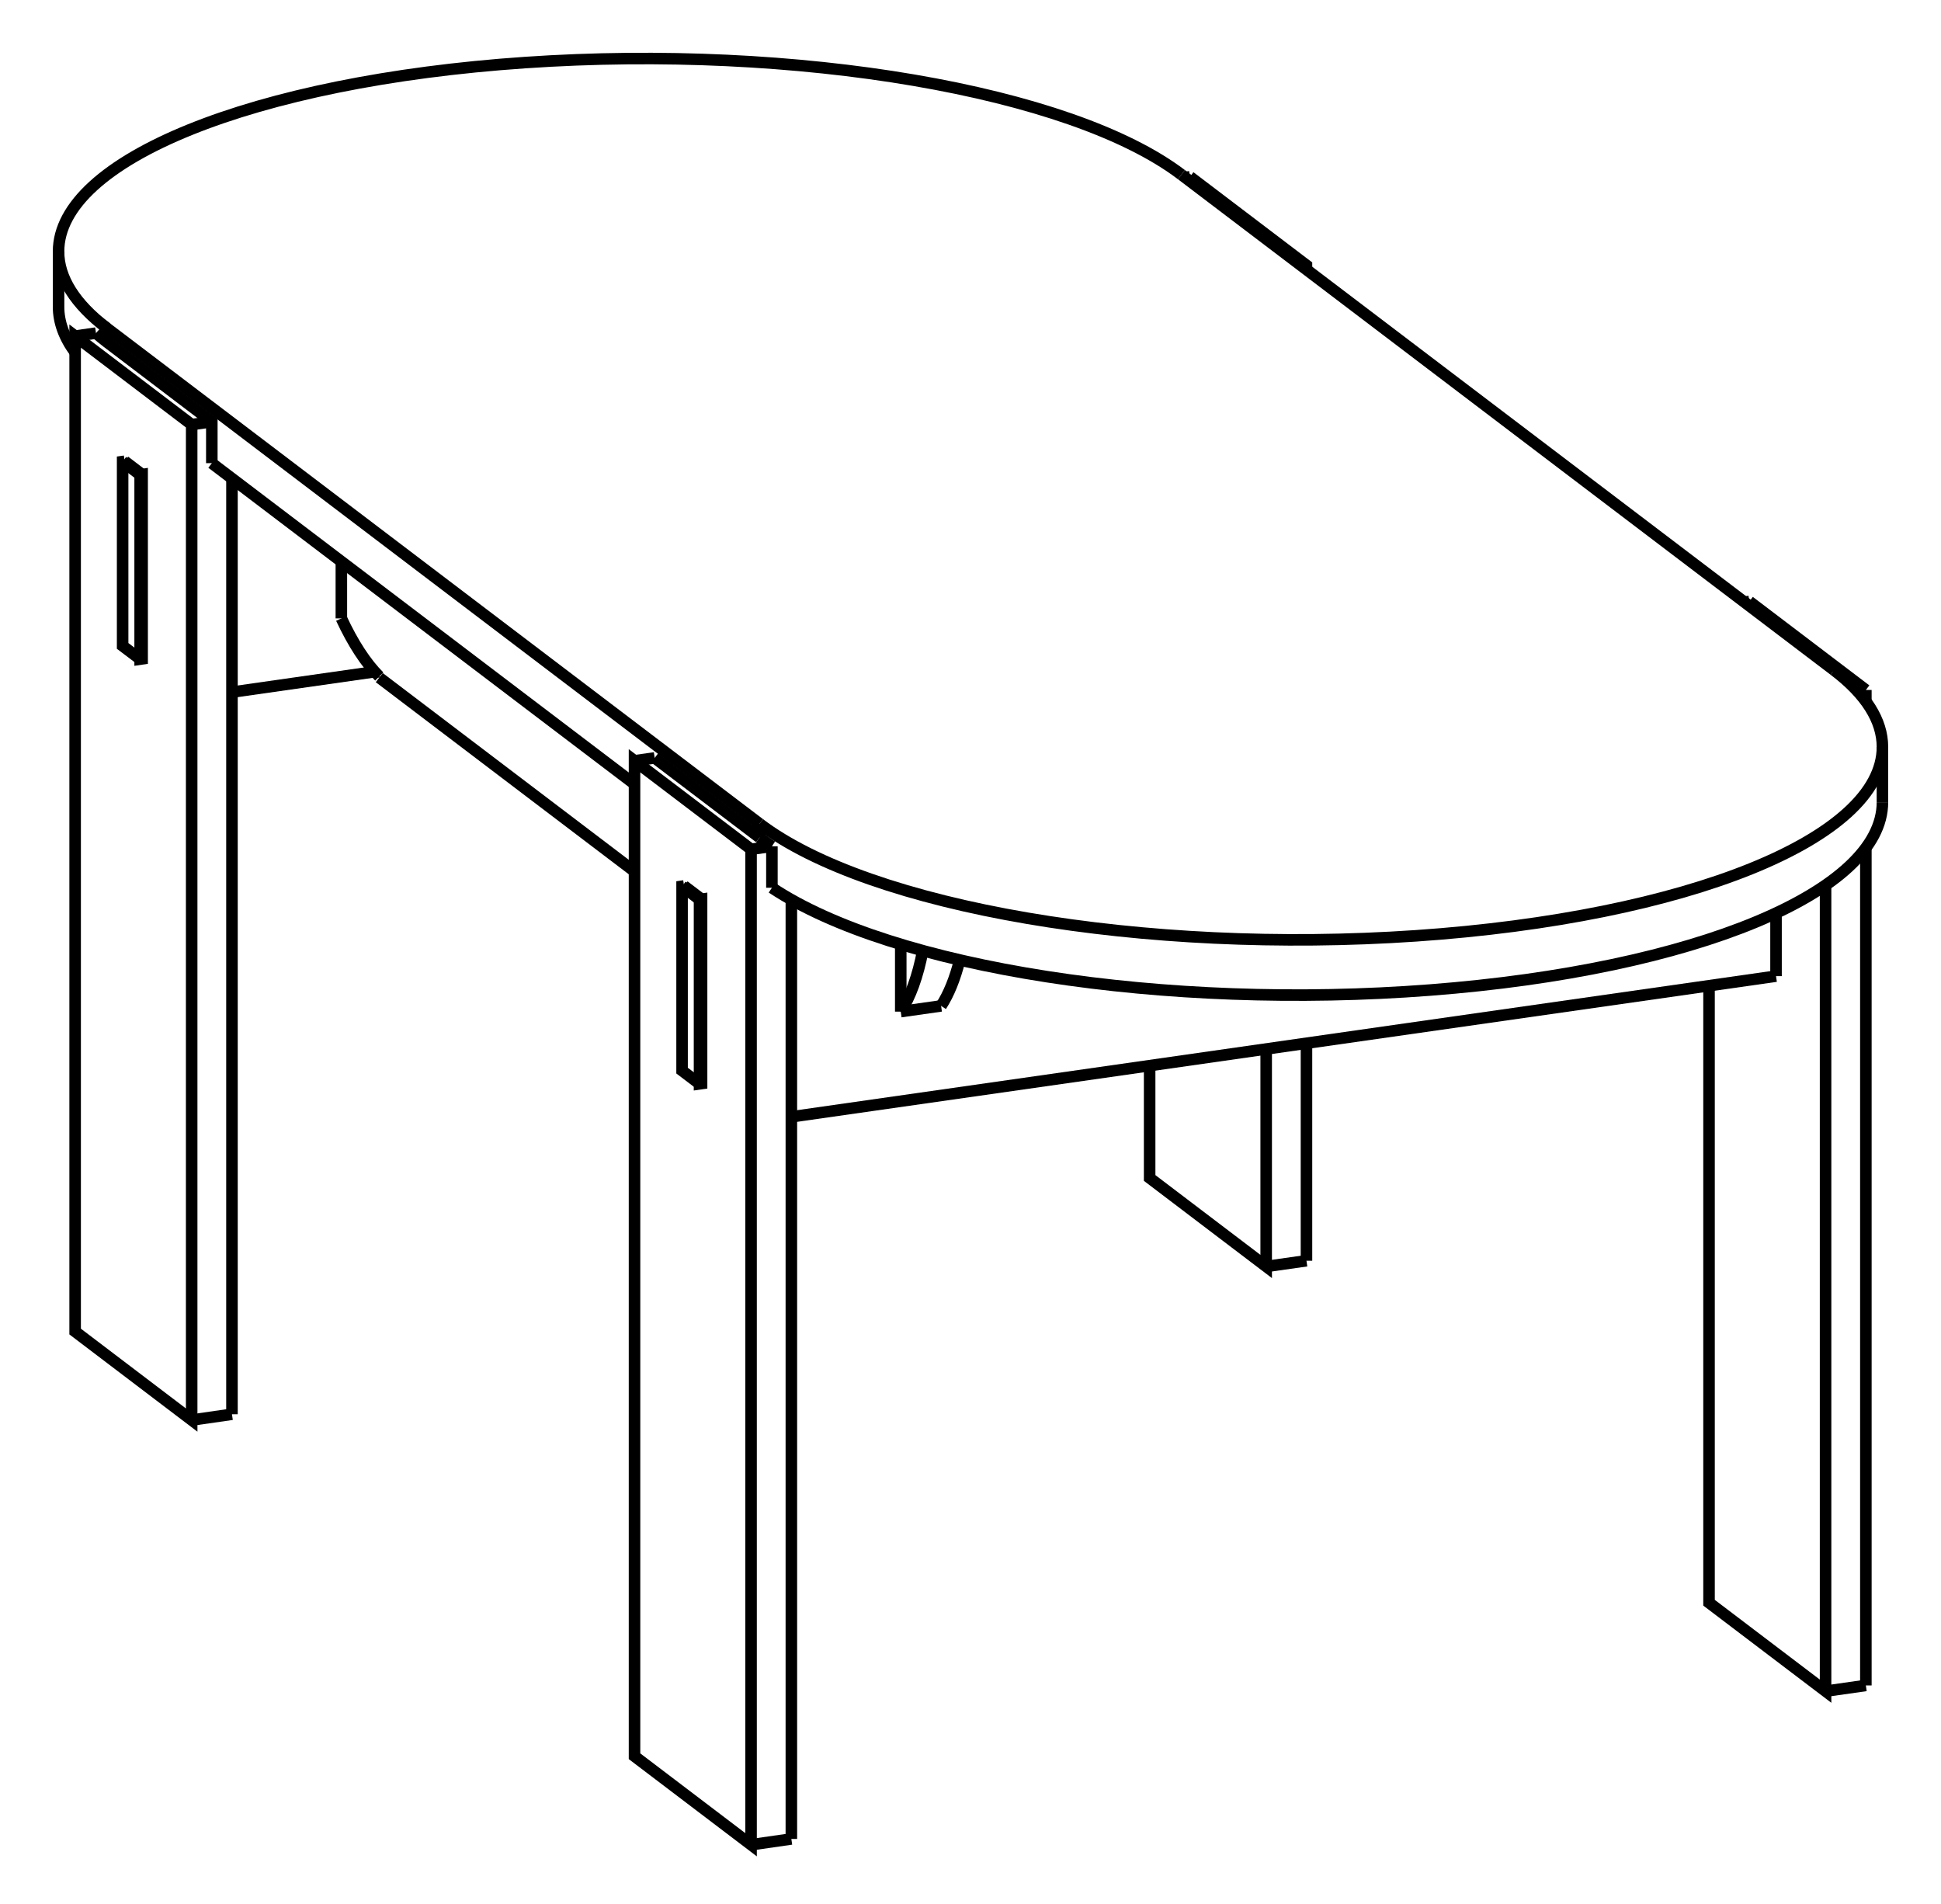
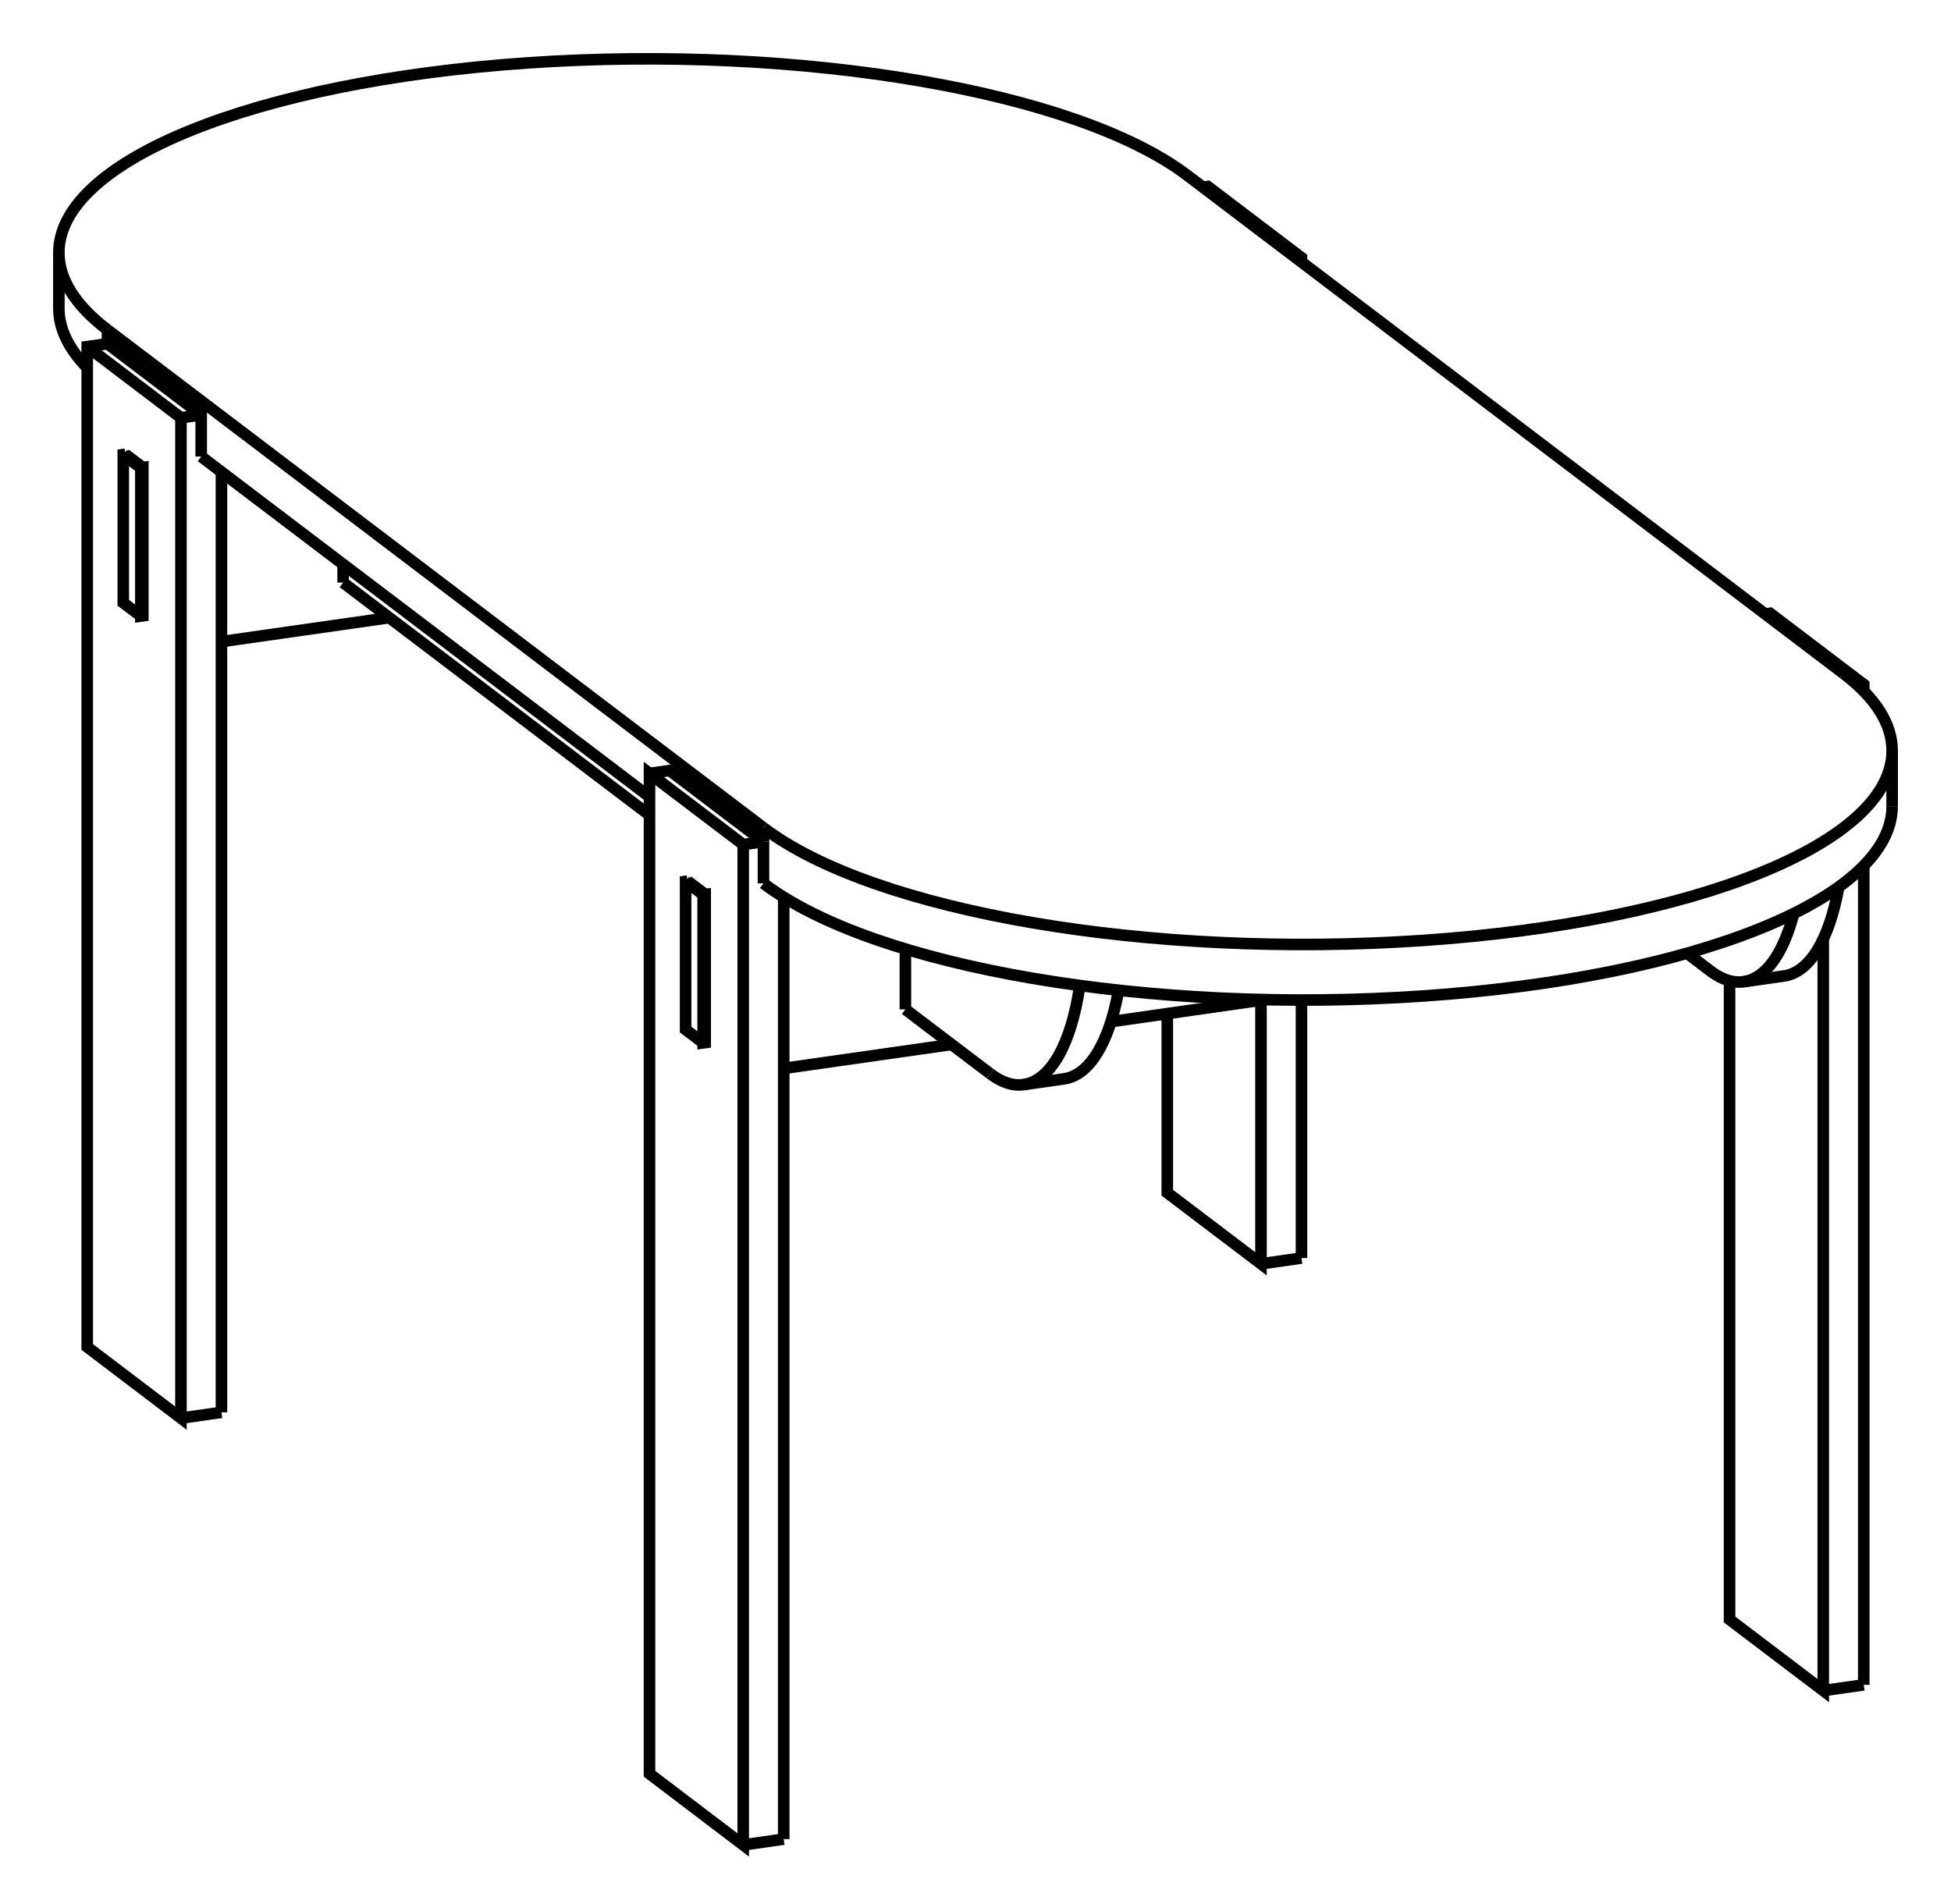
- <svg xmlns="http://www.w3.org/2000/svg" version="1.1" viewBox="-16.572 -17.139 33.144 32.496" fill="none" stroke="black" stroke-width="0.6%" vector-effect="non-scaling-stroke">
-   <path d="M -12.611 7.007 L -12.611 -8.97" />
-   <path d="M -15.289 -11.123 A 10 3.293 360 0 1 -15.572 -11.902" />
-   <path d="M 3.059 1.055 L 3.059 2.973 L 5.049 4.484 L 5.049 0.771" />
-   <path d="M -12.611 -5.322 L -10.173 -5.67" />
-   <path d="M -15.289 -11.401 L -15.289 5.595 L -13.299 7.106 L -13.299 -9.89 L -15.289 -11.401 Z" />
-   <path d="M -14.933 -11.452 L -15.289 -11.401" />
-   <path d="M -10.743 -6.581 L -10.743 -7.552" />
-   <path d="M -12.955 -9.231 L -5.737 -3.752" />
-   <path d="M -12.955 -9.231 L -12.955 -9.939 L -14.746 -11.299 A 10 3.293 360 0 1 -14.933 -11.452" />
-   <path d="M -12.955 -9.939 L -13.299 -9.89" />
-   <path d="M -12.611 7.007 L -13.299 7.106" />
-   <path d="M -14.746 -11.299 L -14.746 -11.535 L -3.602 -3.075" />
-   <path d="M 3.602 -14.157 A 10 3.293 180 0 0 -15.572 -12.846 A 10 3.293 180 0 0 -14.746 -11.535" />
-   <path d="M 3.747 -14.121 L 3.664 -14.109" />
-   <path d="M 5.737 4.386 L 5.737 0.672" />
-   <path d="M 5.737 -12.536 L 5.737 -12.61 L 3.747 -14.121" />
-   <path d="M 5.737 -12.61 L 5.654 -12.598" />
-   <path d="M 5.737 4.386 L 5.049 4.484" />
-   <path d="M -14.145 -5.89 L -14.145 -9.037 L -14.179 -9.032 L -14.179 -5.885 L -14.145 -5.89 Z" />
-   <path d="M -14.443 -9.264 L -14.145 -9.037" />
-   <path d="M -10.096 -5.589 A 4 1.503 261.868 0 1 -10.743 -6.581" />
-   <path d="M -10.096 -5.57 L -10.096 -5.589" />
-   <path d="M -5.737 -2.261 L -10.096 -5.57" />
-   <path d="M 14.746 -5.697 L 3.602 -14.157" />
-   <path d="M 12.611 -0.31 L 12.611 10.225 L 14.601 11.735 L 14.601 -2.026" />
-   <path d="M 13.299 -6.87 L 13.217 -6.858" />
-   <path d="M 13.755 -1.549 L 13.755 -0.473" />
-   <path d="M -3.059 14.258 L -3.059 -1.779" />
-   <path d="M -5.737 -4.15 L -5.737 12.846 L -3.747 14.357 L -3.747 -2.639 L -5.737 -4.15 Z" />
-   <path d="M -5.393 -4.199 L -5.737 -4.15" />
-   <path d="M -3.602 -2.839 L -5.393 -4.199" />
+ <svg xmlns="http://www.w3.org/2000/svg" version="1.1" viewBox="-16.572 -17.139 33.144 32.345" fill="none" stroke="black" stroke-width="0.6%" vector-effect="non-scaling-stroke">
+   <path d="M 13.9 -1.619 A 4 1.503 261.868 0 1 13.05 -0.46 A 4 1.503 261.868 0 1 12.484 -0.643 L 12.088 -0.944" />
+   <path d="M 14.665 -2.071 A 4 1.503 261.868 0 1 13.738 -0.558 L 13.05 -0.46" />
+   <path d="M -3.602 -2.131 A 10 3.293 180 0 0 15.572 -3.442" />
+   <path d="M -1.191 0.01 L -1.191 -1.016" />
+   <path d="M -3.258 1.013 L -0.405 0.606" />
+   <path d="M 2.302 0.219 L 4.922 -0.156" />
+   <path d="M 0.252 1.105 L -1.191 0.01" />
+   <path d="M 1.772 -0.396 A 4 1.503 261.868 0 1 0.818 1.288 A 4 1.503 261.868 0 1 0.252 1.105" />
+   <path d="M 2.431 -0.315 A 4 1.503 261.868 0 1 1.506 1.19 L 0.818 1.288" />
+   <path d="M 12.81 -0.475 L 12.81 10.376 L 14.402 11.584 L 14.402 -1.186" />
+   <path d="M 15.09 11.486 L 15.09 -2.432" />
+   <path d="M 15.09 -5.396 L 15.09 -5.51 L 13.498 -6.719 L 13.416 -6.707" />
+   <path d="M 15.09 -5.51 L 14.988 -5.495" />
+   <path d="M 15.09 11.486 L 14.402 11.584" />
+   <path d="M -3.602 -2.839 L -3.602 -2.131" />
  <path d="M -3.602 -2.839 L -3.602 -3.075" />
-   <path d="M 14.746 -5.697 A 10 3.293 360 0 1 15.572 -4.386 L 15.572 -3.442" />
-   <path d="M 15.572 -4.386 A 10 3.293 360 0 1 -3.602 -3.075" />
-   <path d="M -14.443 -9.264 L -14.478 -9.259 L -14.478 -6.111 L -14.179 -5.885" />
-   <path d="M -14.478 -9.259 L -14.179 -9.032" />
-   <path d="M -3.391 -1.982 A 10 3.293 180 0 0 15.572 -3.442" />
-   <path d="M -3.391 -2.69 L -3.391 -1.982" />
-   <path d="M -3.391 -2.69 A 10 3.293 360 0 1 -3.602 -2.839" />
-   <path d="M 15.289 -5.359 L 13.299 -6.87" />
-   <path d="M 15.289 -5.359 L 15.145 -5.338" />
-   <path d="M 15.289 11.637 L 15.289 -2.664" />
-   <path d="M 15.289 -5.164 L 15.289 -5.359" />
-   <path d="M 15.289 11.637 L 14.601 11.735" />
-   <path d="M -3.059 1.929 L 13.755 -0.473" />
-   <path d="M -1.191 0.133 L -1.191 -1.016" />
-   <path d="M -0.502 0.035 L -1.191 0.133" />
-   <path d="M -3.391 -2.69 L -3.747 -2.639" />
-   <path d="M -3.059 14.258 L -3.747 14.357" />
-   <path d="M -4.592 1.361 L -4.592 -1.786 L -4.627 -1.781 L -4.627 1.366 L -4.592 1.361 Z" />
-   <path d="M -4.891 -2.013 L -4.592 -1.786" />
-   <path d="M -0.815 -0.908 A 4 1.503 261.868 0 1 -1.191 0.133" />
-   <path d="M -0.184 -0.749 A 4 1.503 261.868 0 1 -0.502 0.035" />
-   <path d="M -4.891 -2.013 L -4.925 -2.008 L -4.925 1.14 L -4.627 1.366" />
-   <path d="M -4.925 -2.008 L -4.627 -1.781" />
-   <path d="M -15.572 -12.846 L -15.572 -11.902" />
+   <path d="M 14.746 -5.697 A 10 3.293 360 0 1 15.572 -4.386 A 10 3.293 360 0 1 -3.602 -3.075" />
+   <path d="M -3.258 14.107 L -3.258 -1.896" />
+   <path d="M -3.602 -2.839 L -3.946 -2.79 L -5.538 -3.999 L -5.538 12.997 L -3.946 14.206 L -3.946 -2.79" />
+   <path d="M -3.258 14.107 L -3.946 14.206" />
+   <path d="M 14.746 -5.697 L 3.602 -14.157 A 10 3.293 180 0 0 -15.572 -12.846 L -15.572 -11.902" />
+   <path d="M -13.154 -9.382 L -5.538 -3.601" />
+   <path d="M -3.602 -2.839 L -5.194 -4.048 L -5.538 -3.999" />
+   <path d="M -14.746 -11.535 L -3.602 -3.075" />
+   <path d="M -14.746 -11.299 L -14.746 -11.535" />
+   <path d="M -13.154 -10.09 L -14.746 -11.299 L -15.09 -11.25 L -15.09 5.746 L -13.498 6.955 L -13.498 -10.041 L -15.09 -11.25" />
+   <path d="M -13.154 -9.382 L -13.154 -10.09 L -13.498 -10.041" />
+   <path d="M -15.572 -12.846 A 10 3.293 180 0 0 -14.746 -11.535" />
+   <path d="M -4.592 0.574 L -4.592 -1.943 L -4.627 -1.939 L -4.627 0.579 L -4.592 0.574 Z" />
+   <path d="M -4.891 -2.17 L -4.592 -1.943" />
+   <path d="M -10.743 -7.241 L -10.743 -7.552" />
+   <path d="M -12.81 -6.238 L -9.958 -6.645" />
+   <path d="M 3.258 0.082 L 3.258 3.125 L 4.85 4.333 L 4.85 -0.145" />
+   <path d="M 5.538 4.235 L 5.538 -0.149" />
+   <path d="M 5.538 -12.687 L 5.538 -12.761 L 3.946 -13.97 L 3.863 -13.958" />
+   <path d="M 5.538 -12.761 L 5.455 -12.749" />
+   <path d="M 5.538 4.235 L 4.85 4.333" />
+   <path d="M -5.538 -3.29 L -10.743 -7.241" />
+   <path d="M -15.09 -10.891 A 10 3.293 360 0 1 -15.572 -11.902" />
+   <path d="M -12.81 6.856 L -12.81 -9.121" />
+   <path d="M -12.81 6.856 L -13.498 6.955" />
+   <path d="M -4.891 -2.17 L -4.925 -2.165 L -4.925 0.353 L -4.627 0.579" />
+   <path d="M -4.925 -2.165 L -4.627 -1.939" />
+   <path d="M -14.145 -6.677 L -14.145 -9.195 L -14.179 -9.19 L -14.179 -6.672 L -14.145 -6.677 Z" />
+   <path d="M -14.443 -9.421 L -14.145 -9.195" />
+   <path d="M -14.443 -9.421 L -14.478 -9.416 L -14.478 -6.898 L -14.179 -6.672" />
+   <path d="M -14.478 -9.416 L -14.179 -9.19" />
+   <path d="M 15.572 -4.386 L 15.572 -3.442" />
</svg>
